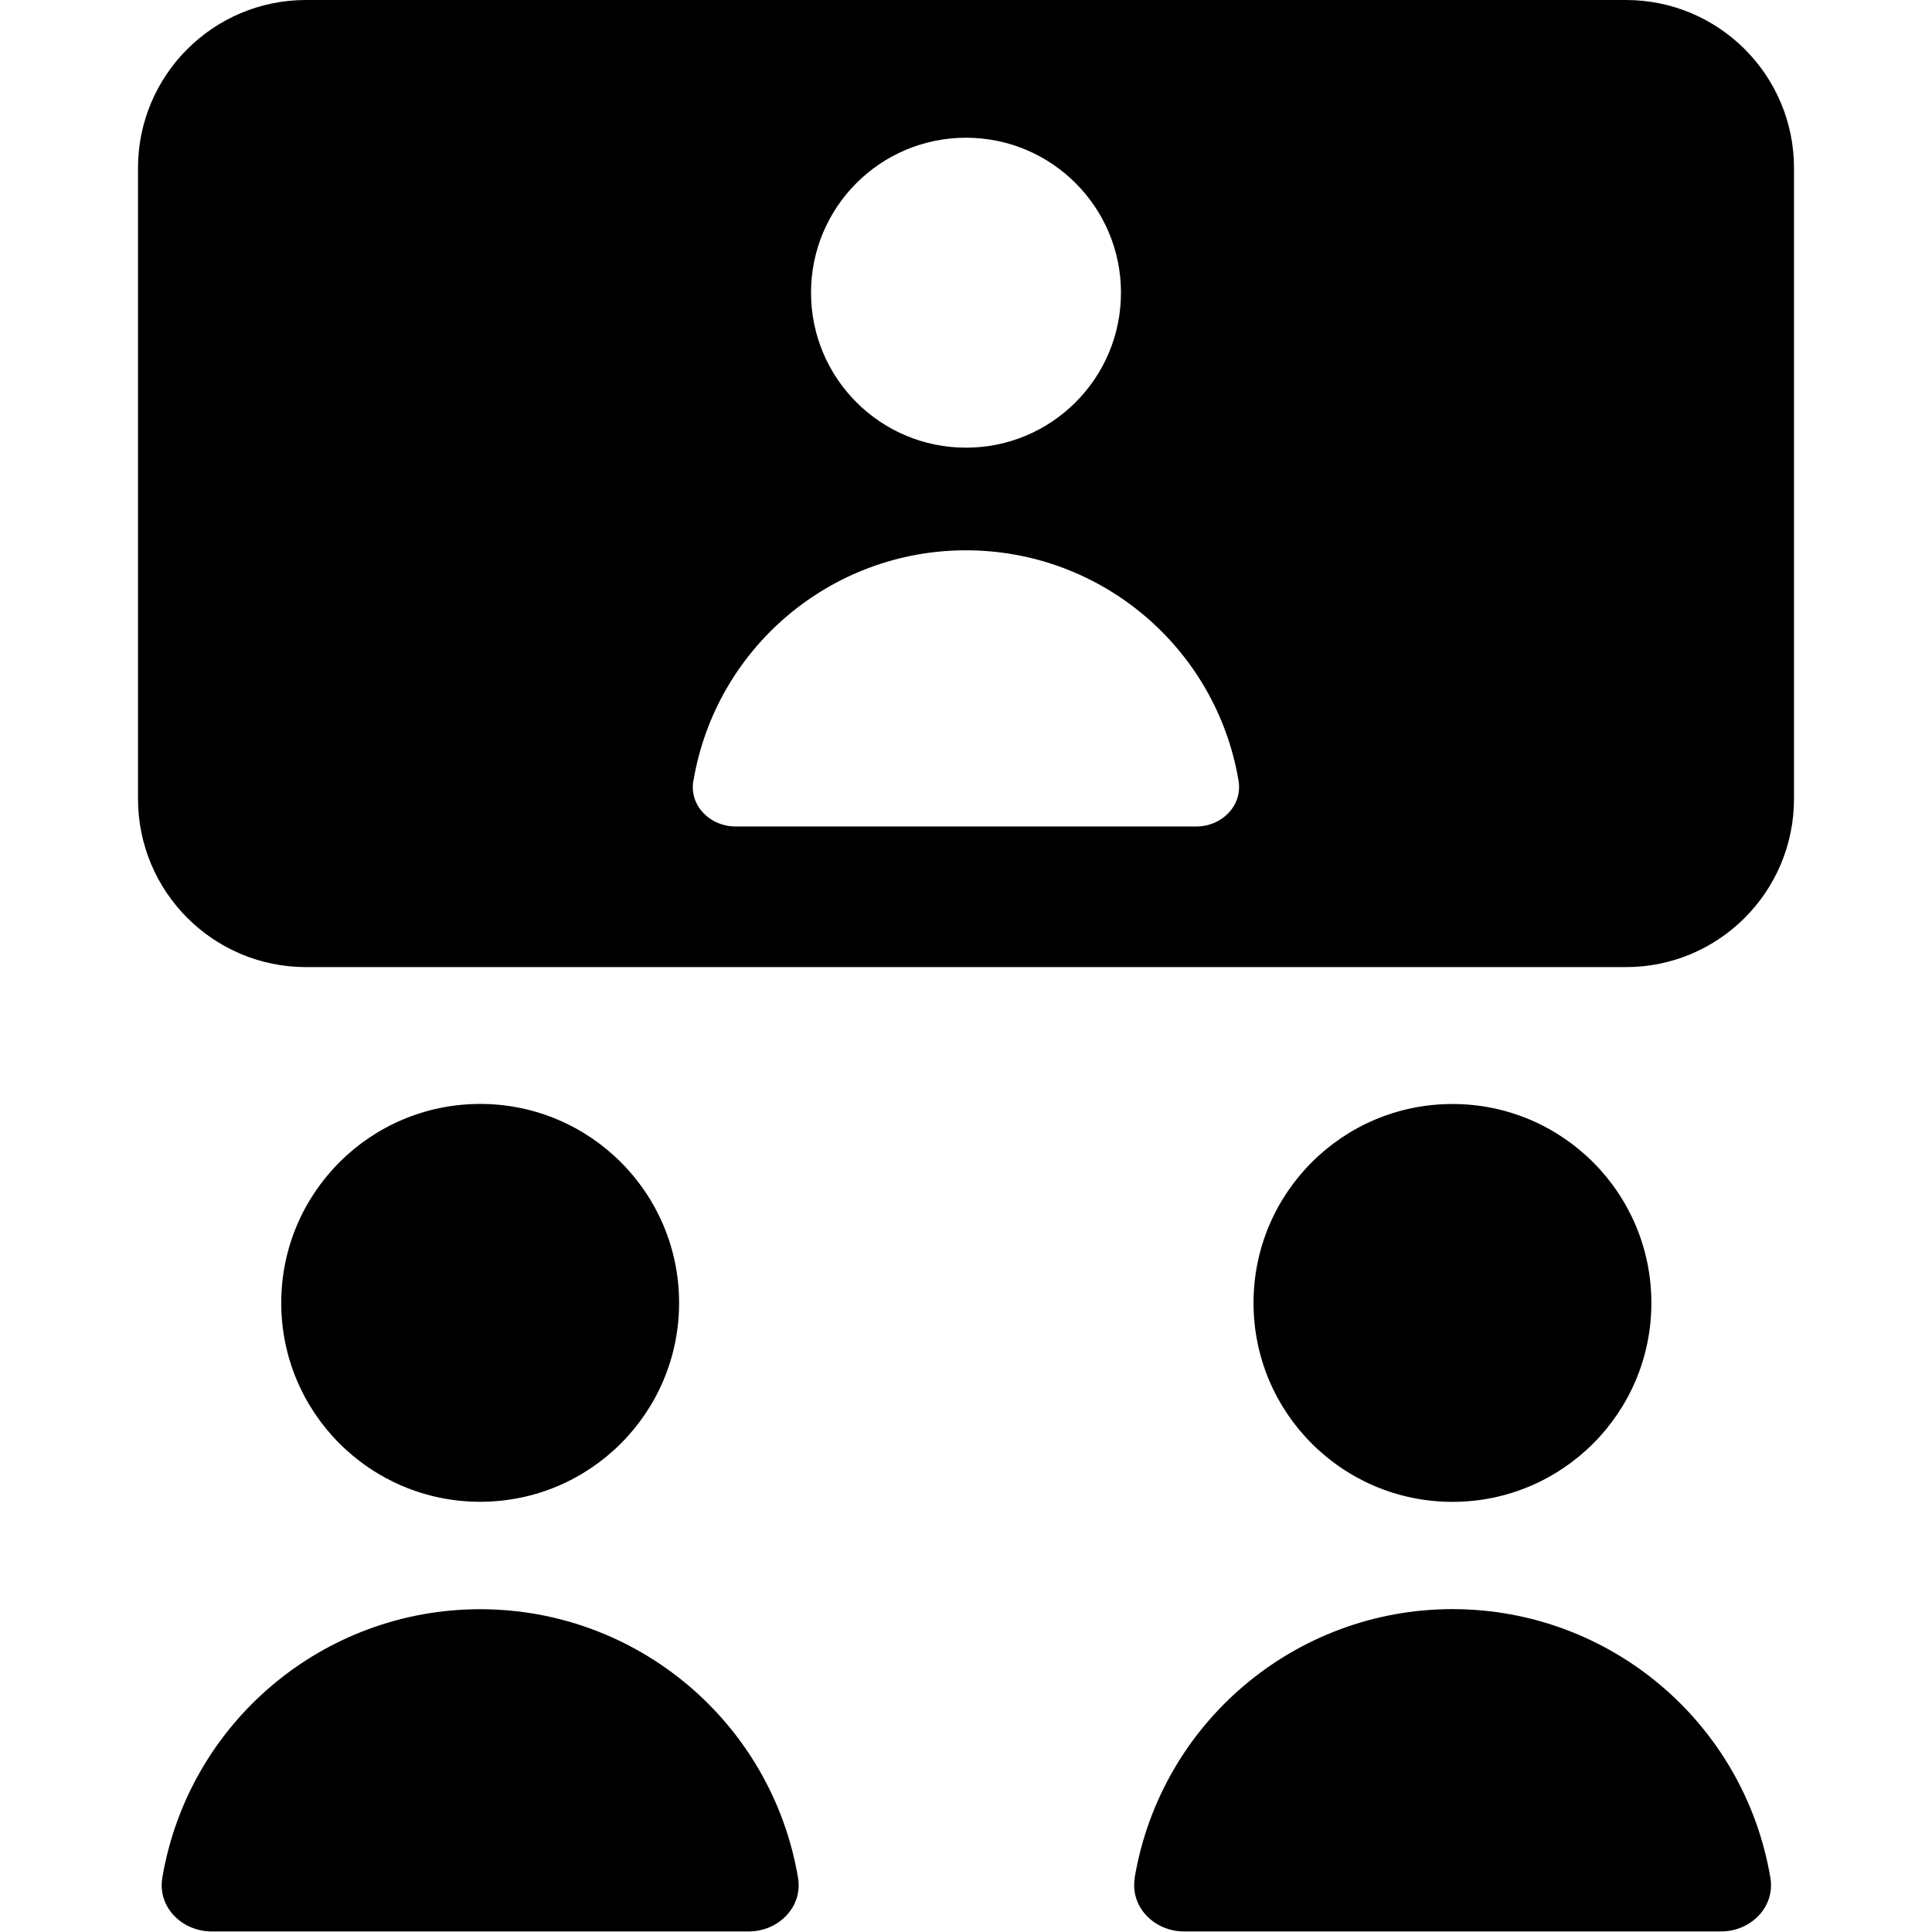
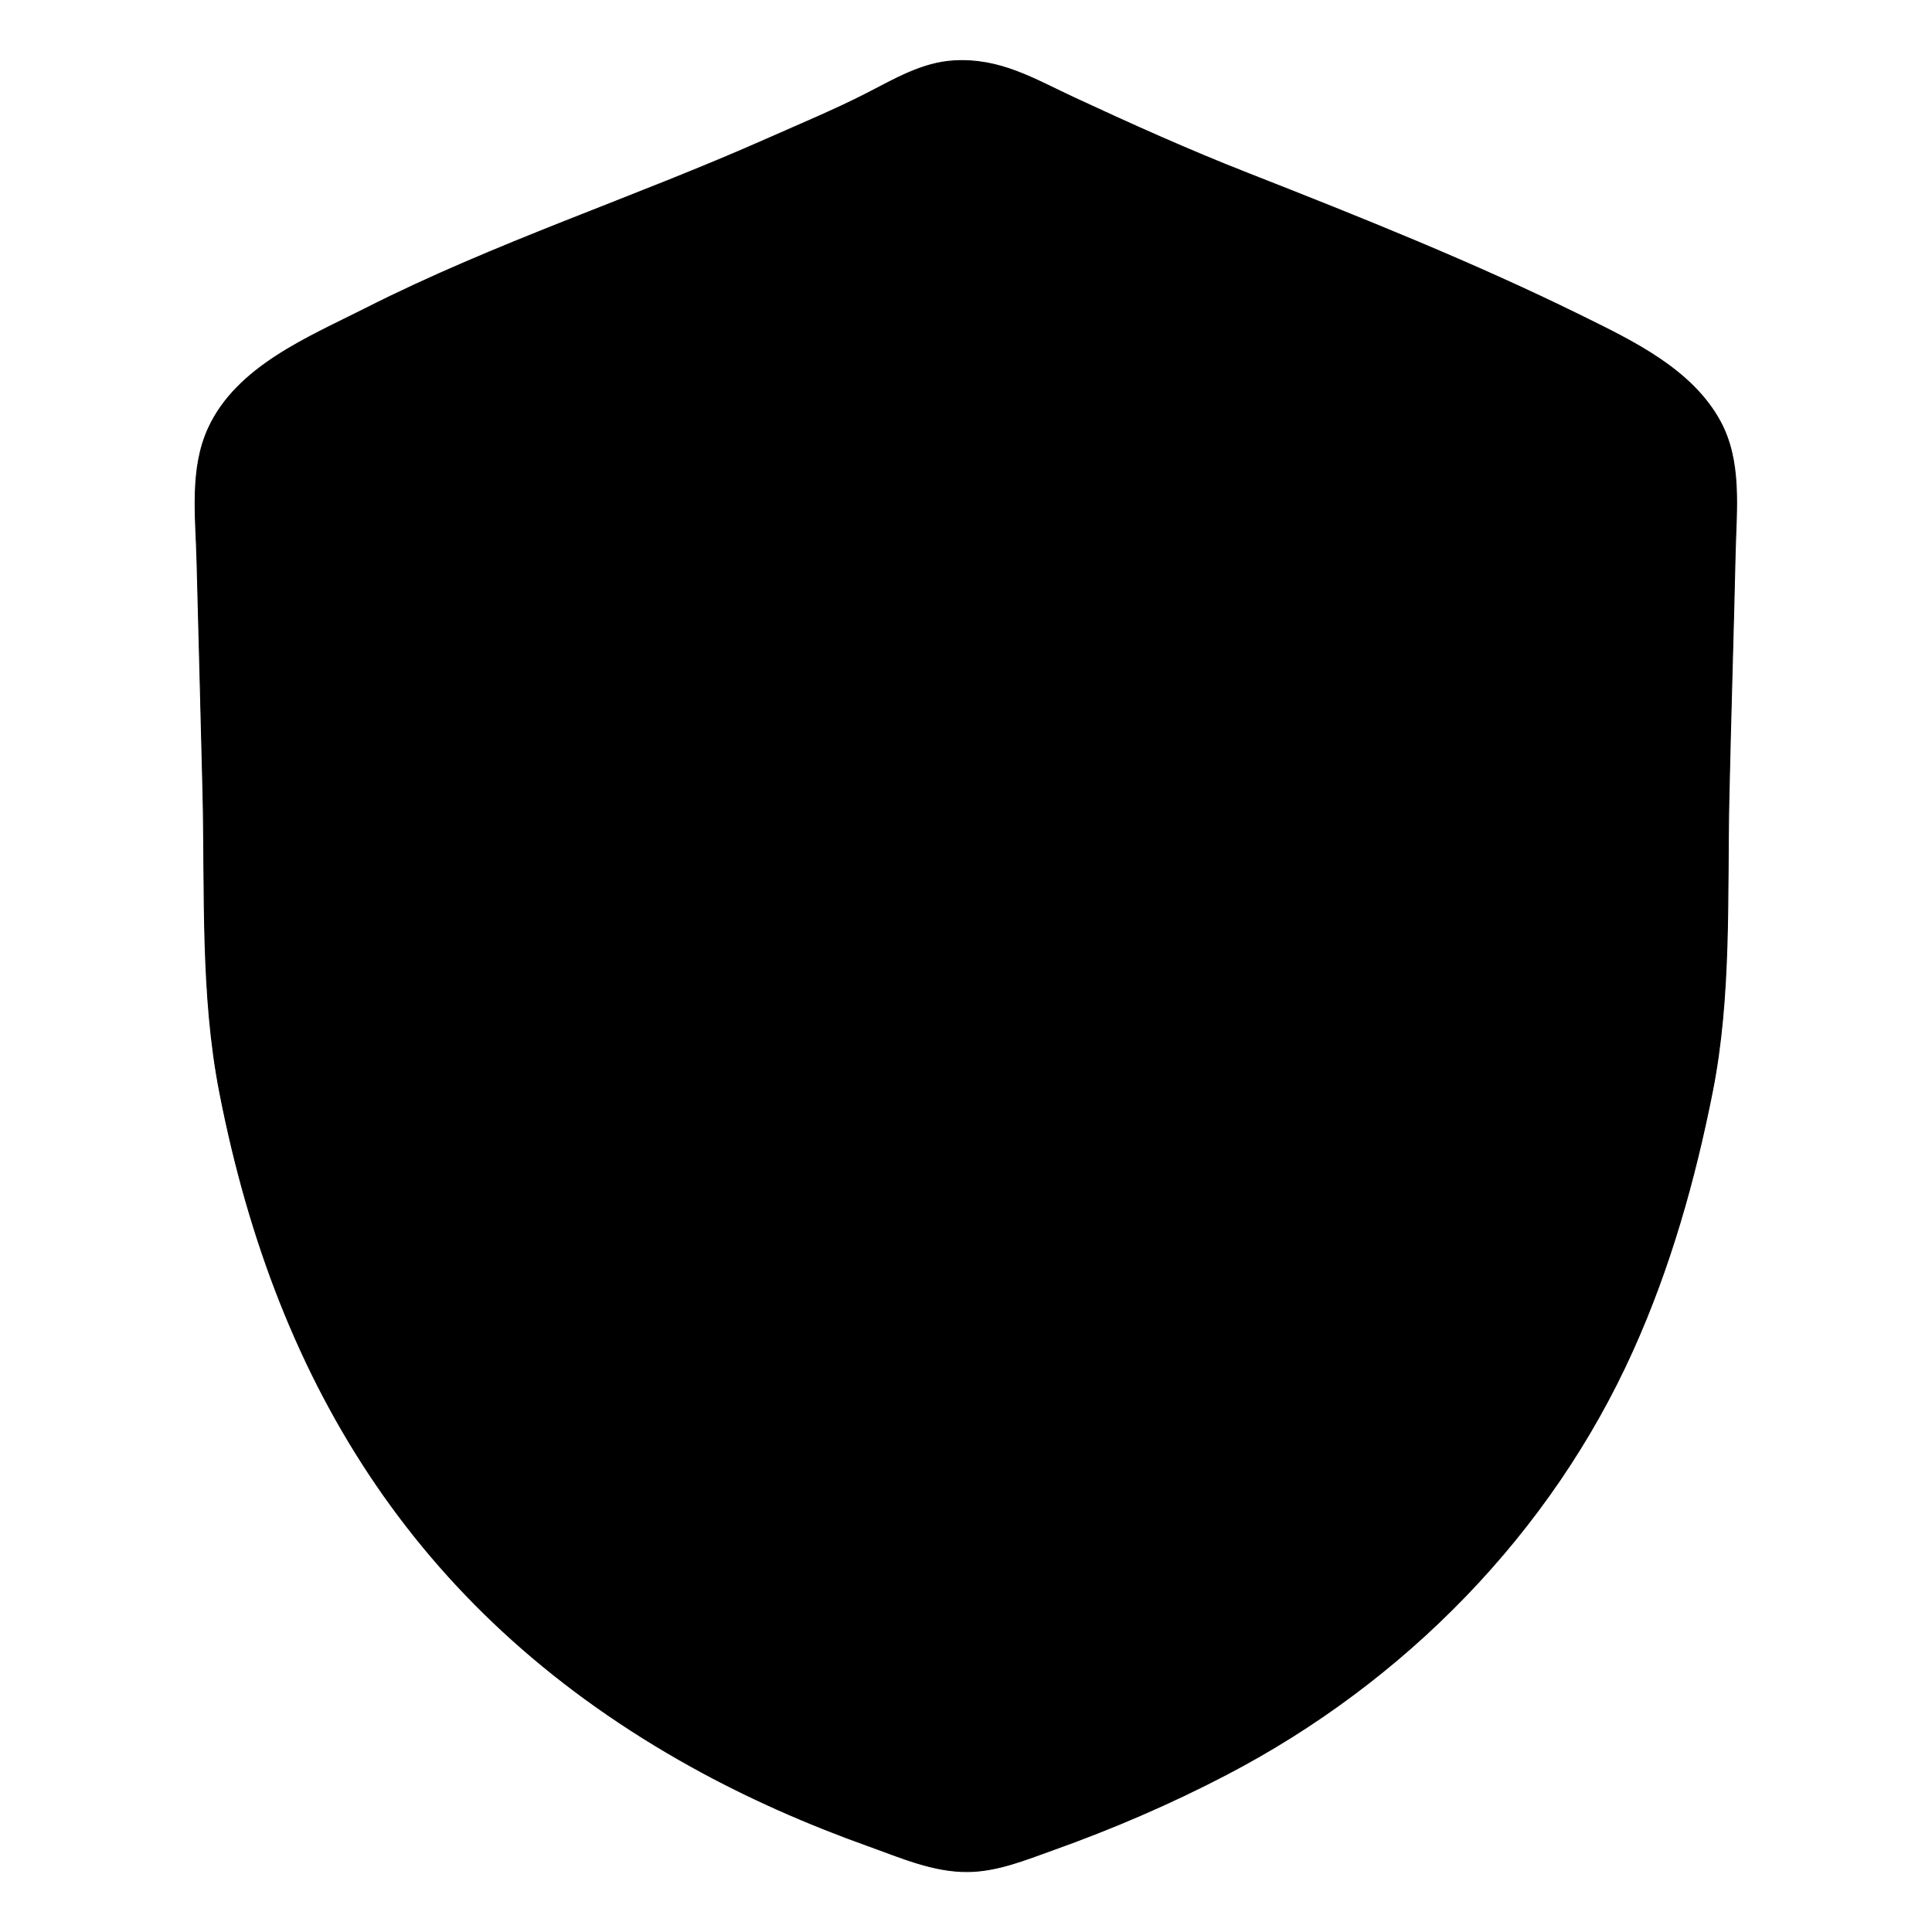
- <svg xmlns="http://www.w3.org/2000/svg" fill="none" viewBox="0 0 14 14">
-   <path fill="#000000" fill-rule="evenodd" d="M2.218 0C1.545 0 1 .545 1 1.218v4.57c0 .674.545 1.22 1.218 1.22h9.564c.673 0 1.218-.546 1.218-1.22v-4.57C13 .545 12.455 0 11.782 0zm2.703 9.441a1.441 1.441 0 1 1-2.883 0 1.441 1.441 0 0 1 2.883 0m5.604 1.442a1.441 1.441 0 1 0 0-2.883 1.441 1.441 0 0 0 0 2.883m-7.046.778a2.336 2.336 0 0 0-2.303 1.947c-.035.212.143.388.358.388h3.891c.215 0 .393-.176.358-.388a2.336 2.336 0 0 0-2.304-1.947m4.743 1.947a2.336 2.336 0 0 1 4.607 0c.035.212-.143.388-.358.388H8.58c-.214 0-.392-.176-.357-.388ZM8.123 2.121a1.123 1.123 0 1 1-2.246 0 1.123 1.123 0 0 1 2.246 0M5.025 5.657a2.003 2.003 0 0 1 3.95 0c.03.182-.122.332-.306.332H5.33c-.184 0-.336-.15-.306-.332Z" clip-rule="evenodd" />
+ <svg xmlns="http://www.w3.org/2000/svg" viewBox="0 0 512 512" width="512" height="512">
+   <path d="M252.84 16.12C265.08 15.44 273.87 20.87 284.47 25.81C299.59 32.84 314.85 39.71 330.37 45.8C360.42 57.6 390.48 69.59 419.46 83.89C432.87 90.5 448.35 97.92 455.82 111.6C461.63 122.23 460.11 134.9 459.84 146.59C459.35 168.1 458.66 189.6 458.19 211.11C457.62 237.15 458.85 263.79 453.77 289.4C449.1 312.91 442.59 335.89 432.76 357.75C410.95 406.29 372.11 445.71 325.07 470.24C310.16 478.02 294.9 484.58 279.07 490.23C271.77 492.83 264.35 495.92 256.47 495.99C247.28 496.07 238.68 492.23 230.2 489.21C214.06 483.44 198.38 476.57 183.36 468.25C112.11 428.75 73.6 368.46 58.22 289.43C53.14 263.32 54.42 236.24 53.78 209.71C53.29 189.29 52.72 168.87 52.2 148.46C51.91 136.91 50.28 124.24 55.24 113.47C62.79 97.06 81.78 89.4 96.92 81.73C131.34 64.29 168.25 52.37 203.46 36.73C212.24 32.83 221.19 29.13 229.76 24.74C237.06 21 244.42 16.59 252.84 16.12Z" fill="#000000" fill-rule="evenodd" stroke="#000000" stroke-width="0.25" stroke-linejoin="round" />
</svg>
